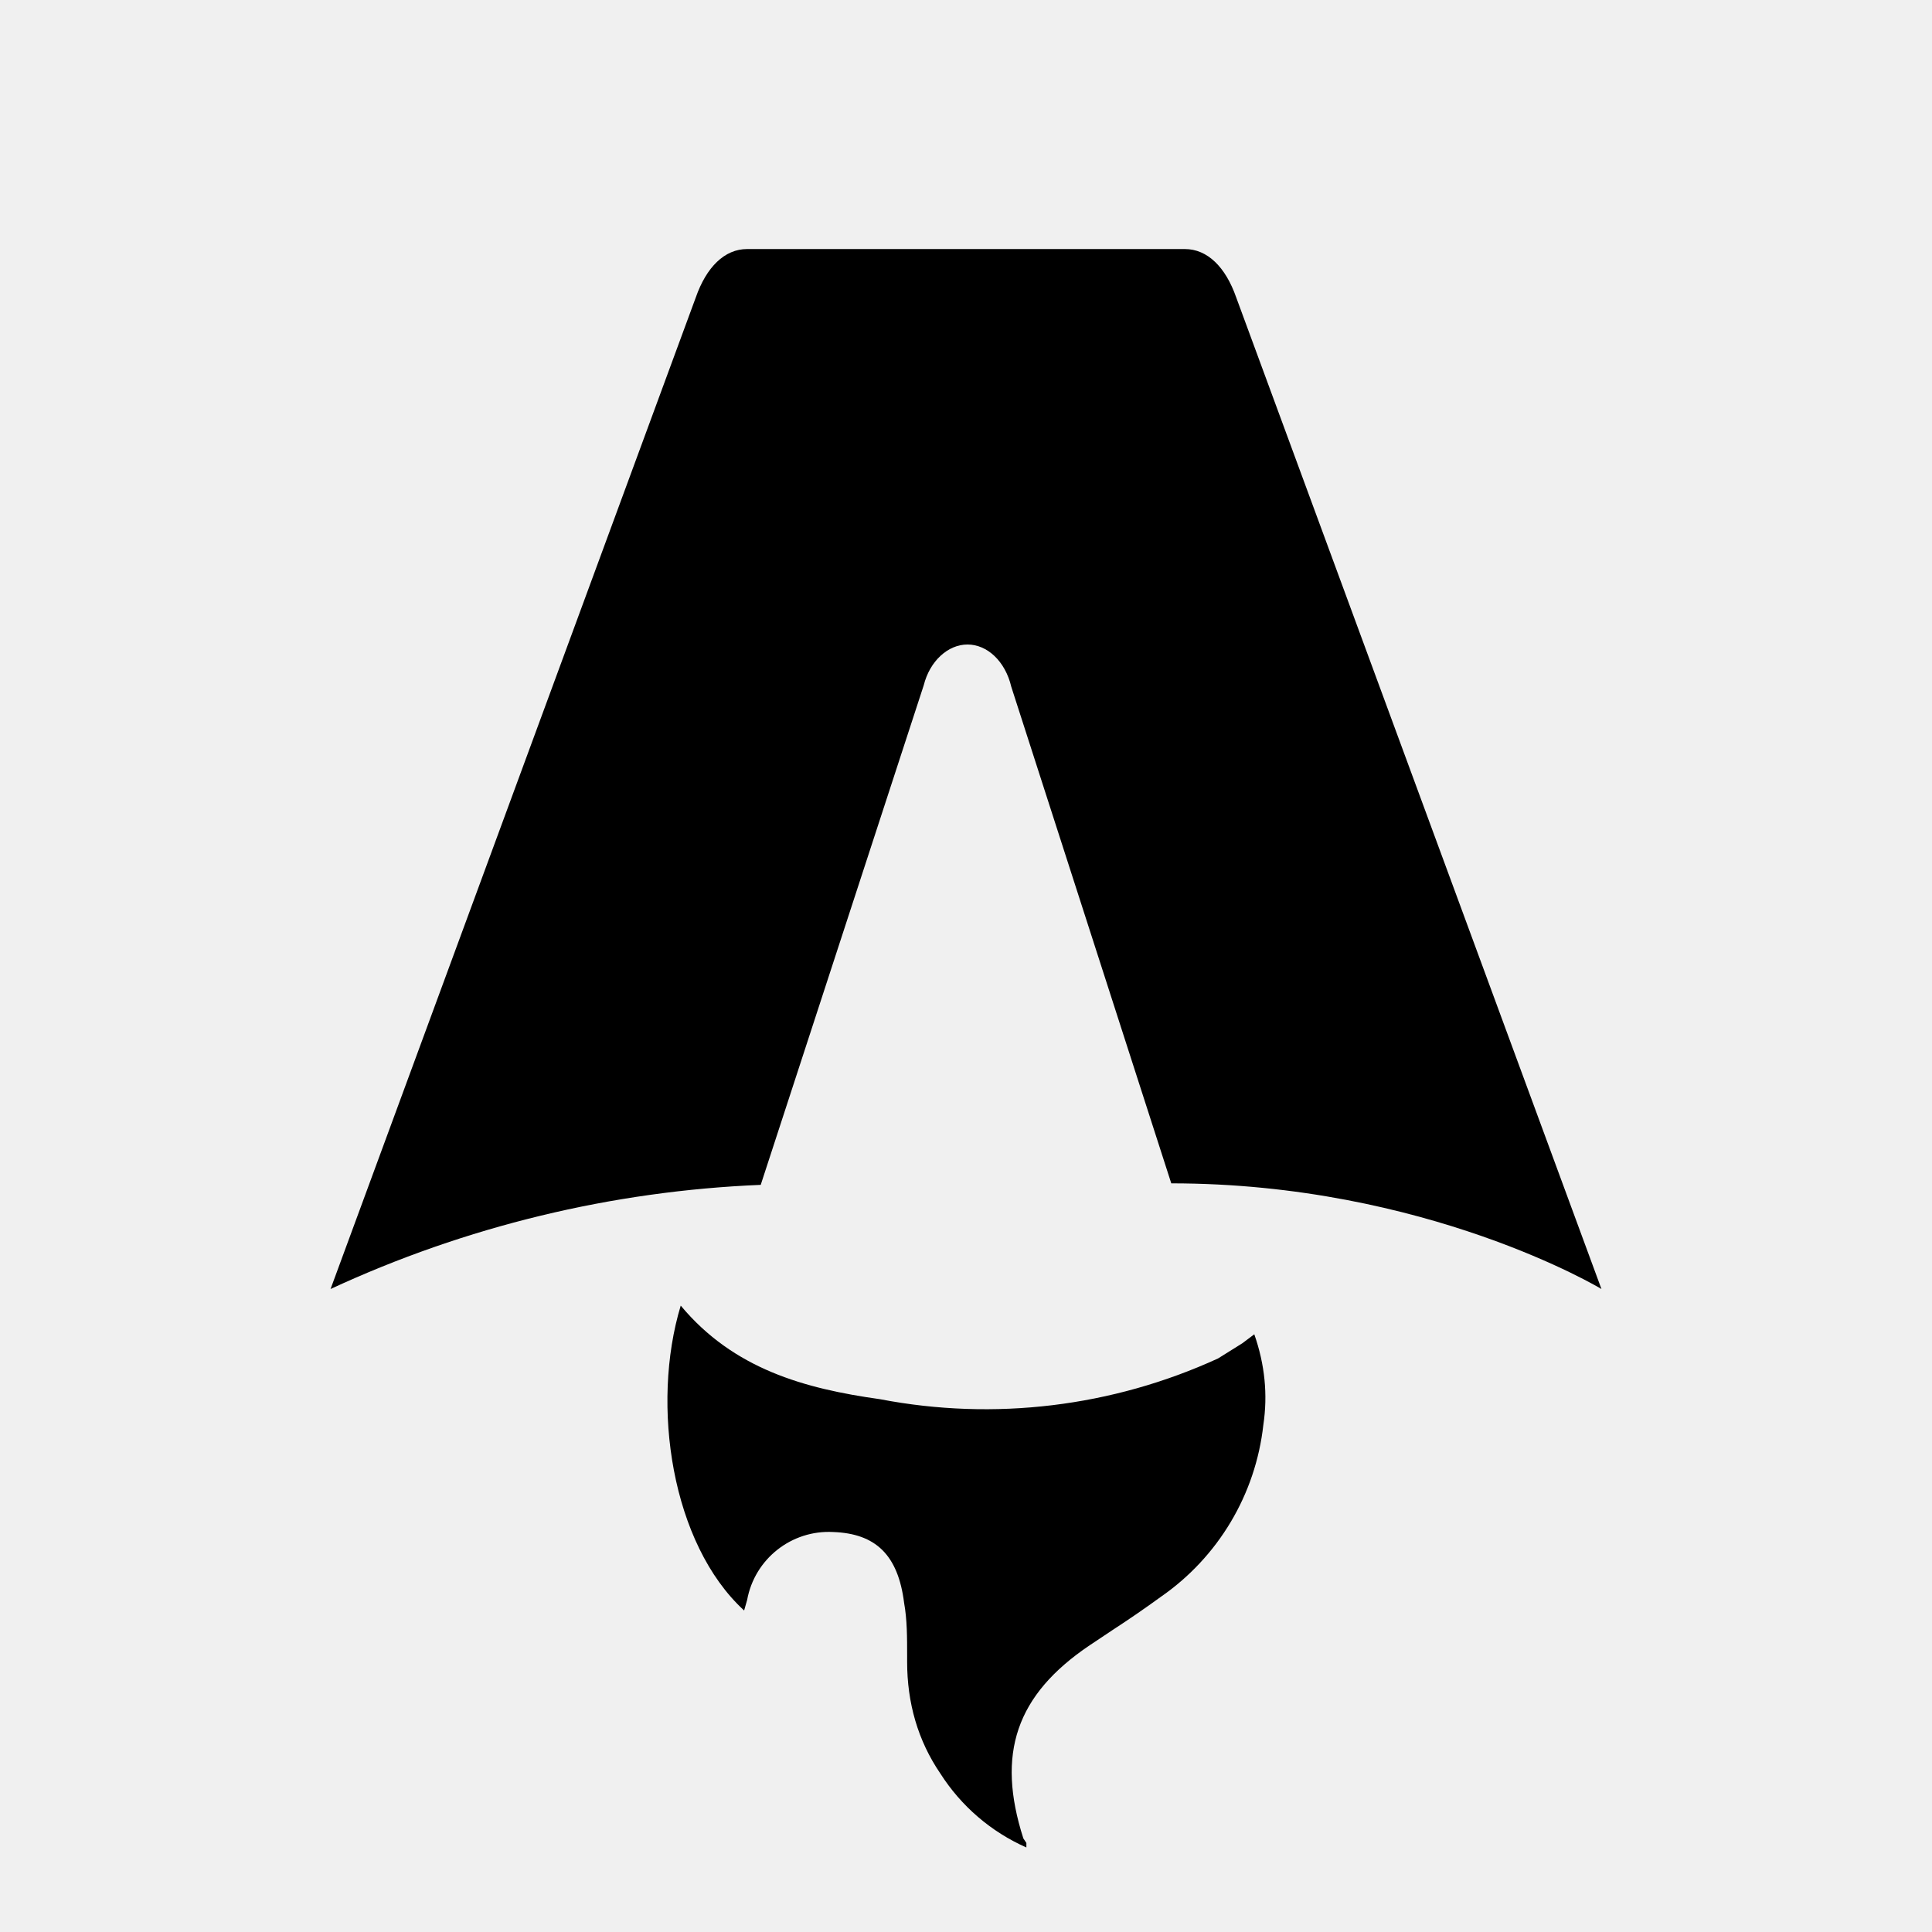
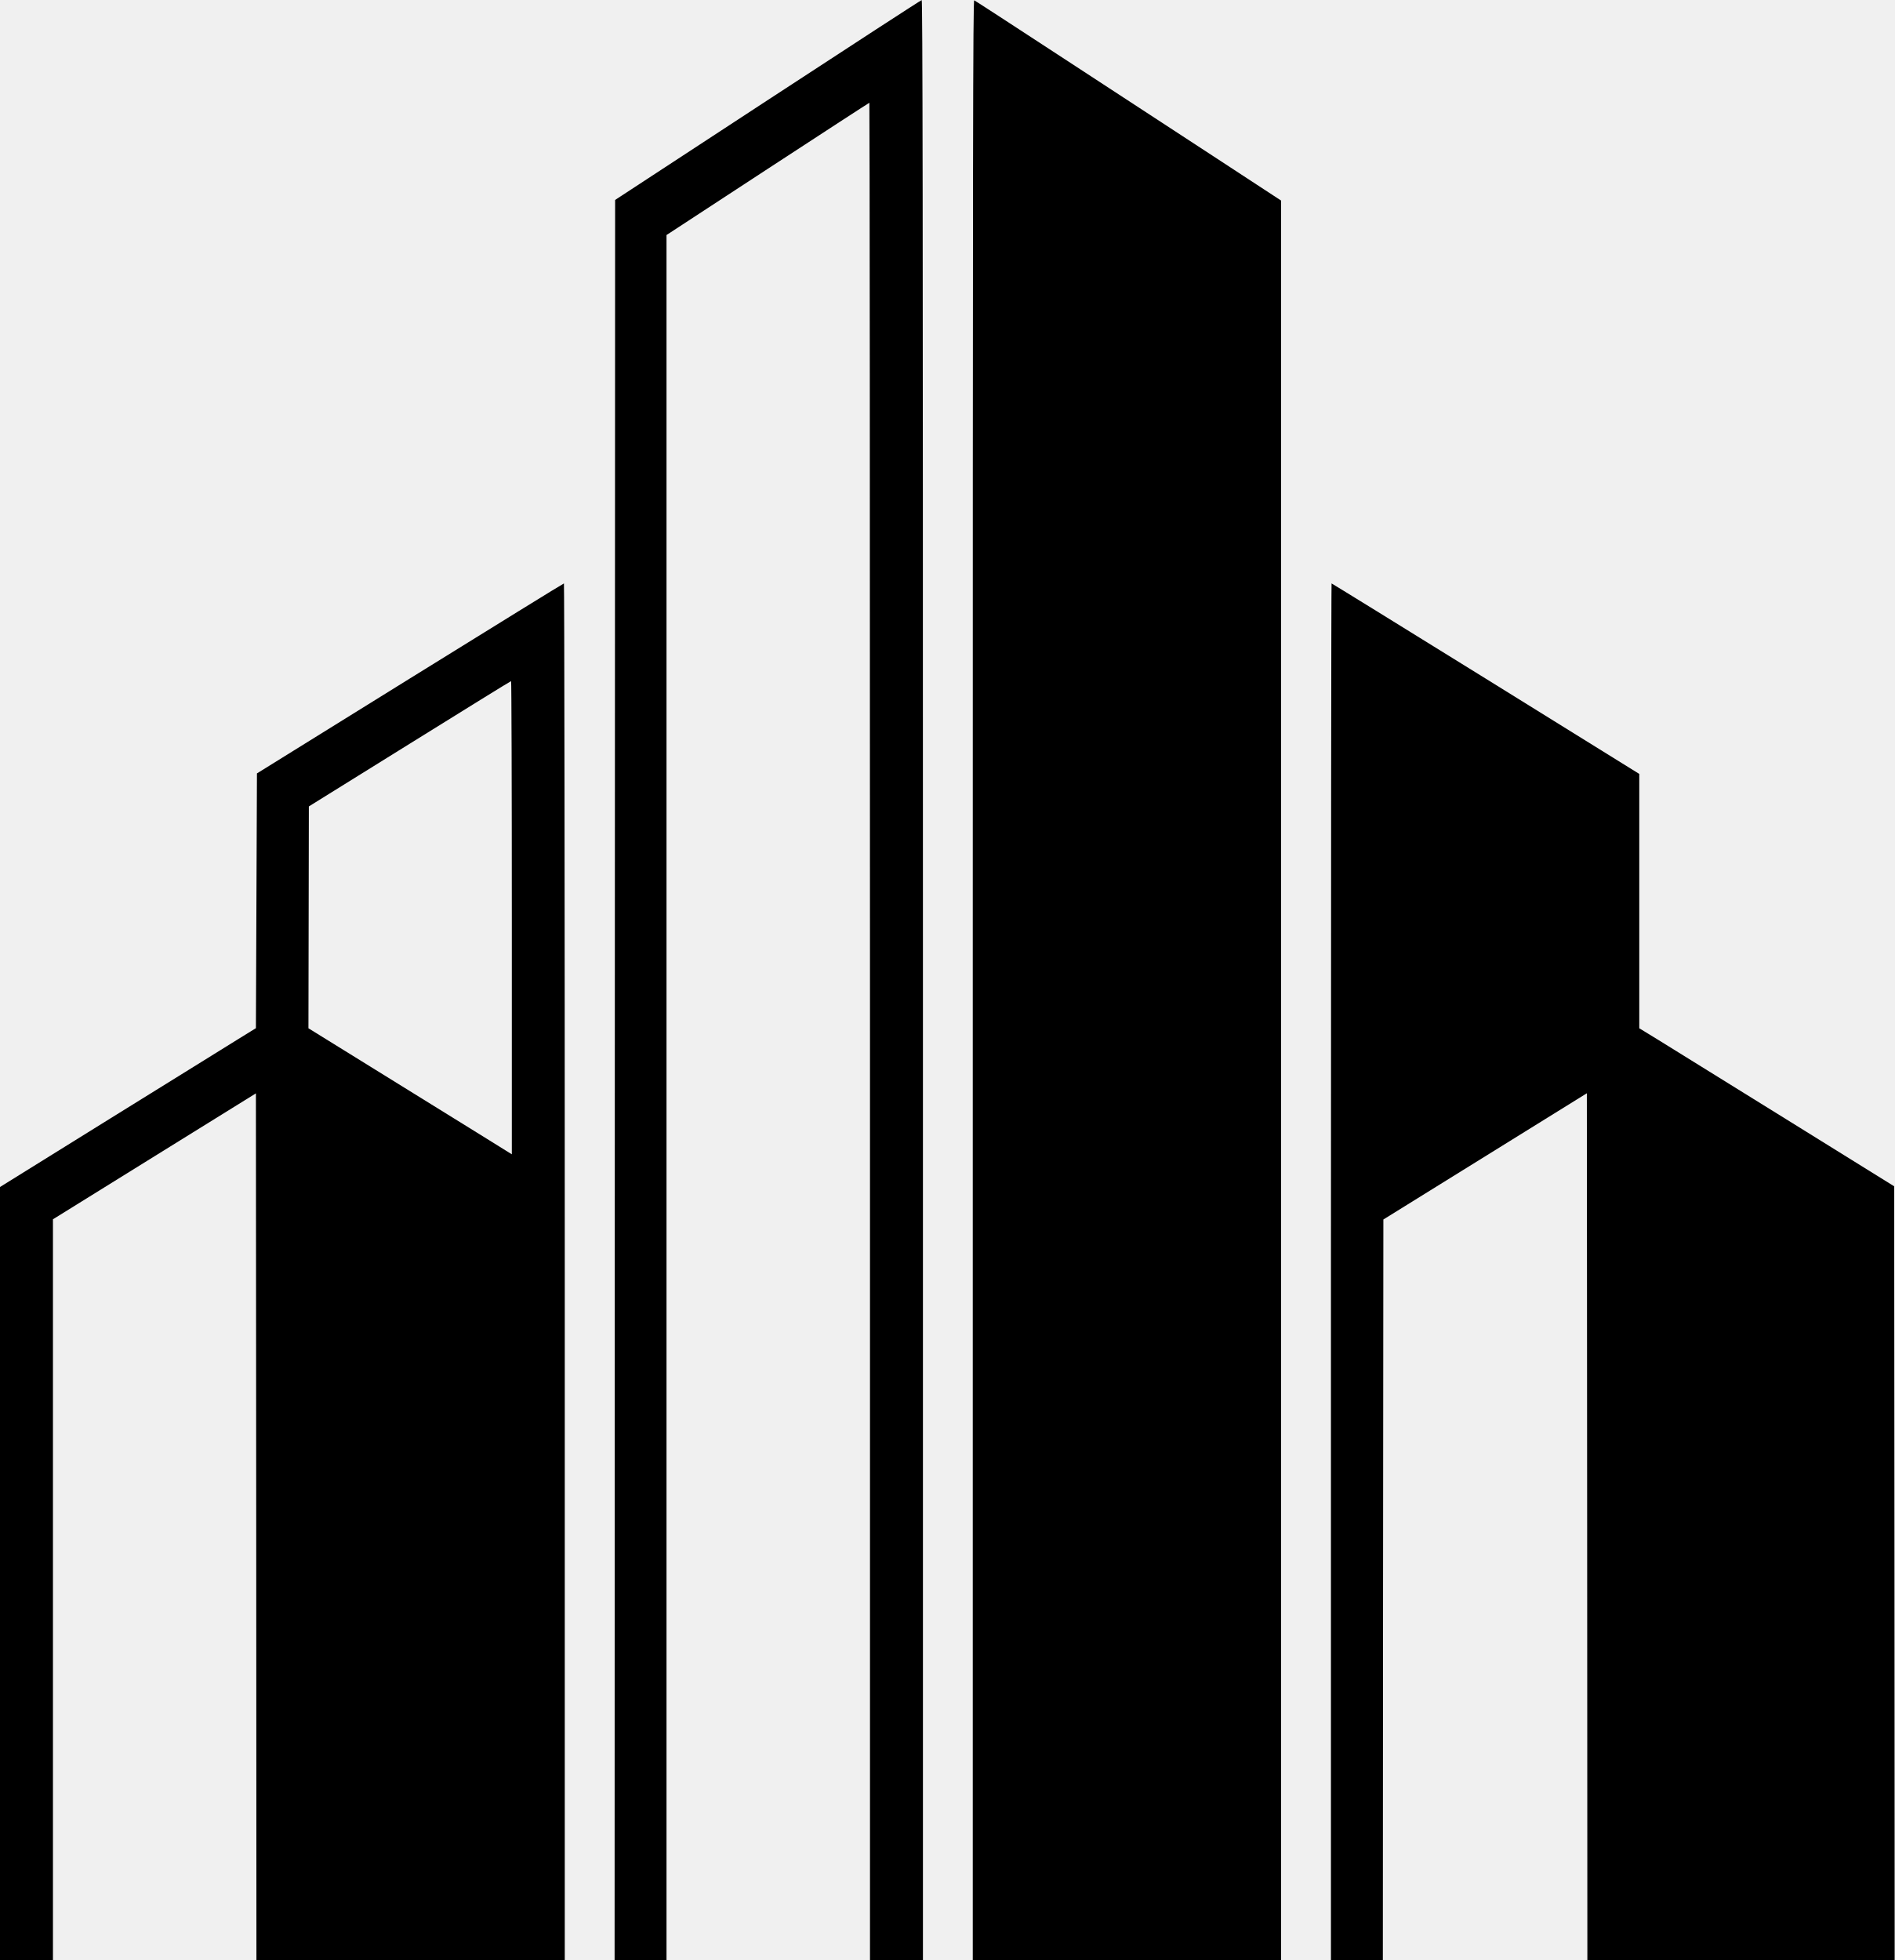
- <svg xmlns="http://www.w3.org/2000/svg" fill="none" viewBox="0 0 128 128">
-   <path d="M50.4 78.5a75.1 75.1 0 0 0-28.5 6.9l24.2-65.7c.7-2 1.9-3.2 3.4-3.2h29c1.5 0 2.7 1.2 3.4 3.2l24.2 65.7s-11.6-7-28.5-7L67 45.5c-.4-1.7-1.6-2.8-2.9-2.8-1.3 0-2.5 1.1-2.9 2.7L50.4 78.5Zm-1.1 28.2Zm-4.2-20.2c-2 6.6-.6 15.8 4.2 20.2a17.5 17.5 0 0 1 .2-.7 5.5 5.5 0 0 1 5.7-4.5c2.8.1 4.3 1.5 4.7 4.7.2 1.1.2 2.3.2 3.5v.4c0 2.7.7 5.2 2.2 7.4a13 13 0 0 0 5.7 4.9v-.3l-.2-.3c-1.8-5.6-.5-9.5 4.4-12.8l1.5-1a73 73 0 0 0 3.2-2.2 16 16 0 0 0 6.8-11.4c.3-2 .1-4-.6-6l-.8.6-1.6 1a37 37 0 0 1-22.4 2.7c-5-.7-9.7-2-13.2-6.2Z" />
-   <style>
-         path { fill: #000; }
-         @media (prefers-color-scheme: dark) {
-             path { fill: #FFF; }
-         }
-     </style>
+ <svg xmlns="http://www.w3.org/2000/svg" version="1.0" width="1825pt" height="1888pt" viewBox="0 0 1825 1888" preserveAspectRatio="xMidYMid meet">
+   <g transform="translate(0,1888) scale(0.1,-0.1)" fill="#000000" stroke="none">
+     <path d="M7395 17916 l-1470 -962 -3 -8477 -2 -8477 250 0 250 0 0 8308 0 8308 974 637 c536 350 977 637 980 637 3 0 6 -4025 6 -8945 l0 -8945 255 0 255 0 0 9440 c0 7546 -3 9440 -12 9439 -7 0 -674 -434 -1483 -963z" />
+     <path d="M9370 9441 l0 -9441 1485 0 1485 0 0 8474 0 8474 -657 430 c-362 236 -1024 669 -1471 961 -448 293 -820 535 -828 538 -12 4 -14 -1327 -14 -9436z" />
+     <path d="M3949 12345 l-1474 -915 -5 -1227 -5 -1227 -170 -105 c-94 -58 -648 -403 -1233 -765 l-1062 -660 0 -3723 0 -3723 255 0 255 0 0 3568 0 3567 978 607 977 606 3 -4174 2 -4174 1485 0 1485 0 0 6630 c0 3647 -4 6630 -8 6630 -5 0 -672 -412 -1483 -915z m981 -2304 l0 -2280 -333 207 c-183 114 -624 387 -980 607 l-646 400 2 1068 2 1069 970 603 c534 332 973 604 978 604 4 1 7 -1025 7 -2278z" />
+     <path d="M12820 6630 l0 -6630 250 0 250 0 2 3566 3 3567 980 608 980 608 3 -4174 2 -4175 1480 0 1480 0 -2 3726 -3 3727 -1045 649 c-575 356 -1127 699 -1227 761 l-183 112 0 1225 0 1225 -1479 918 c-813 504 -1482 917 -1485 917 -3 0 -6 -2983 -6 -6630z" />
+   </g>
</svg>
